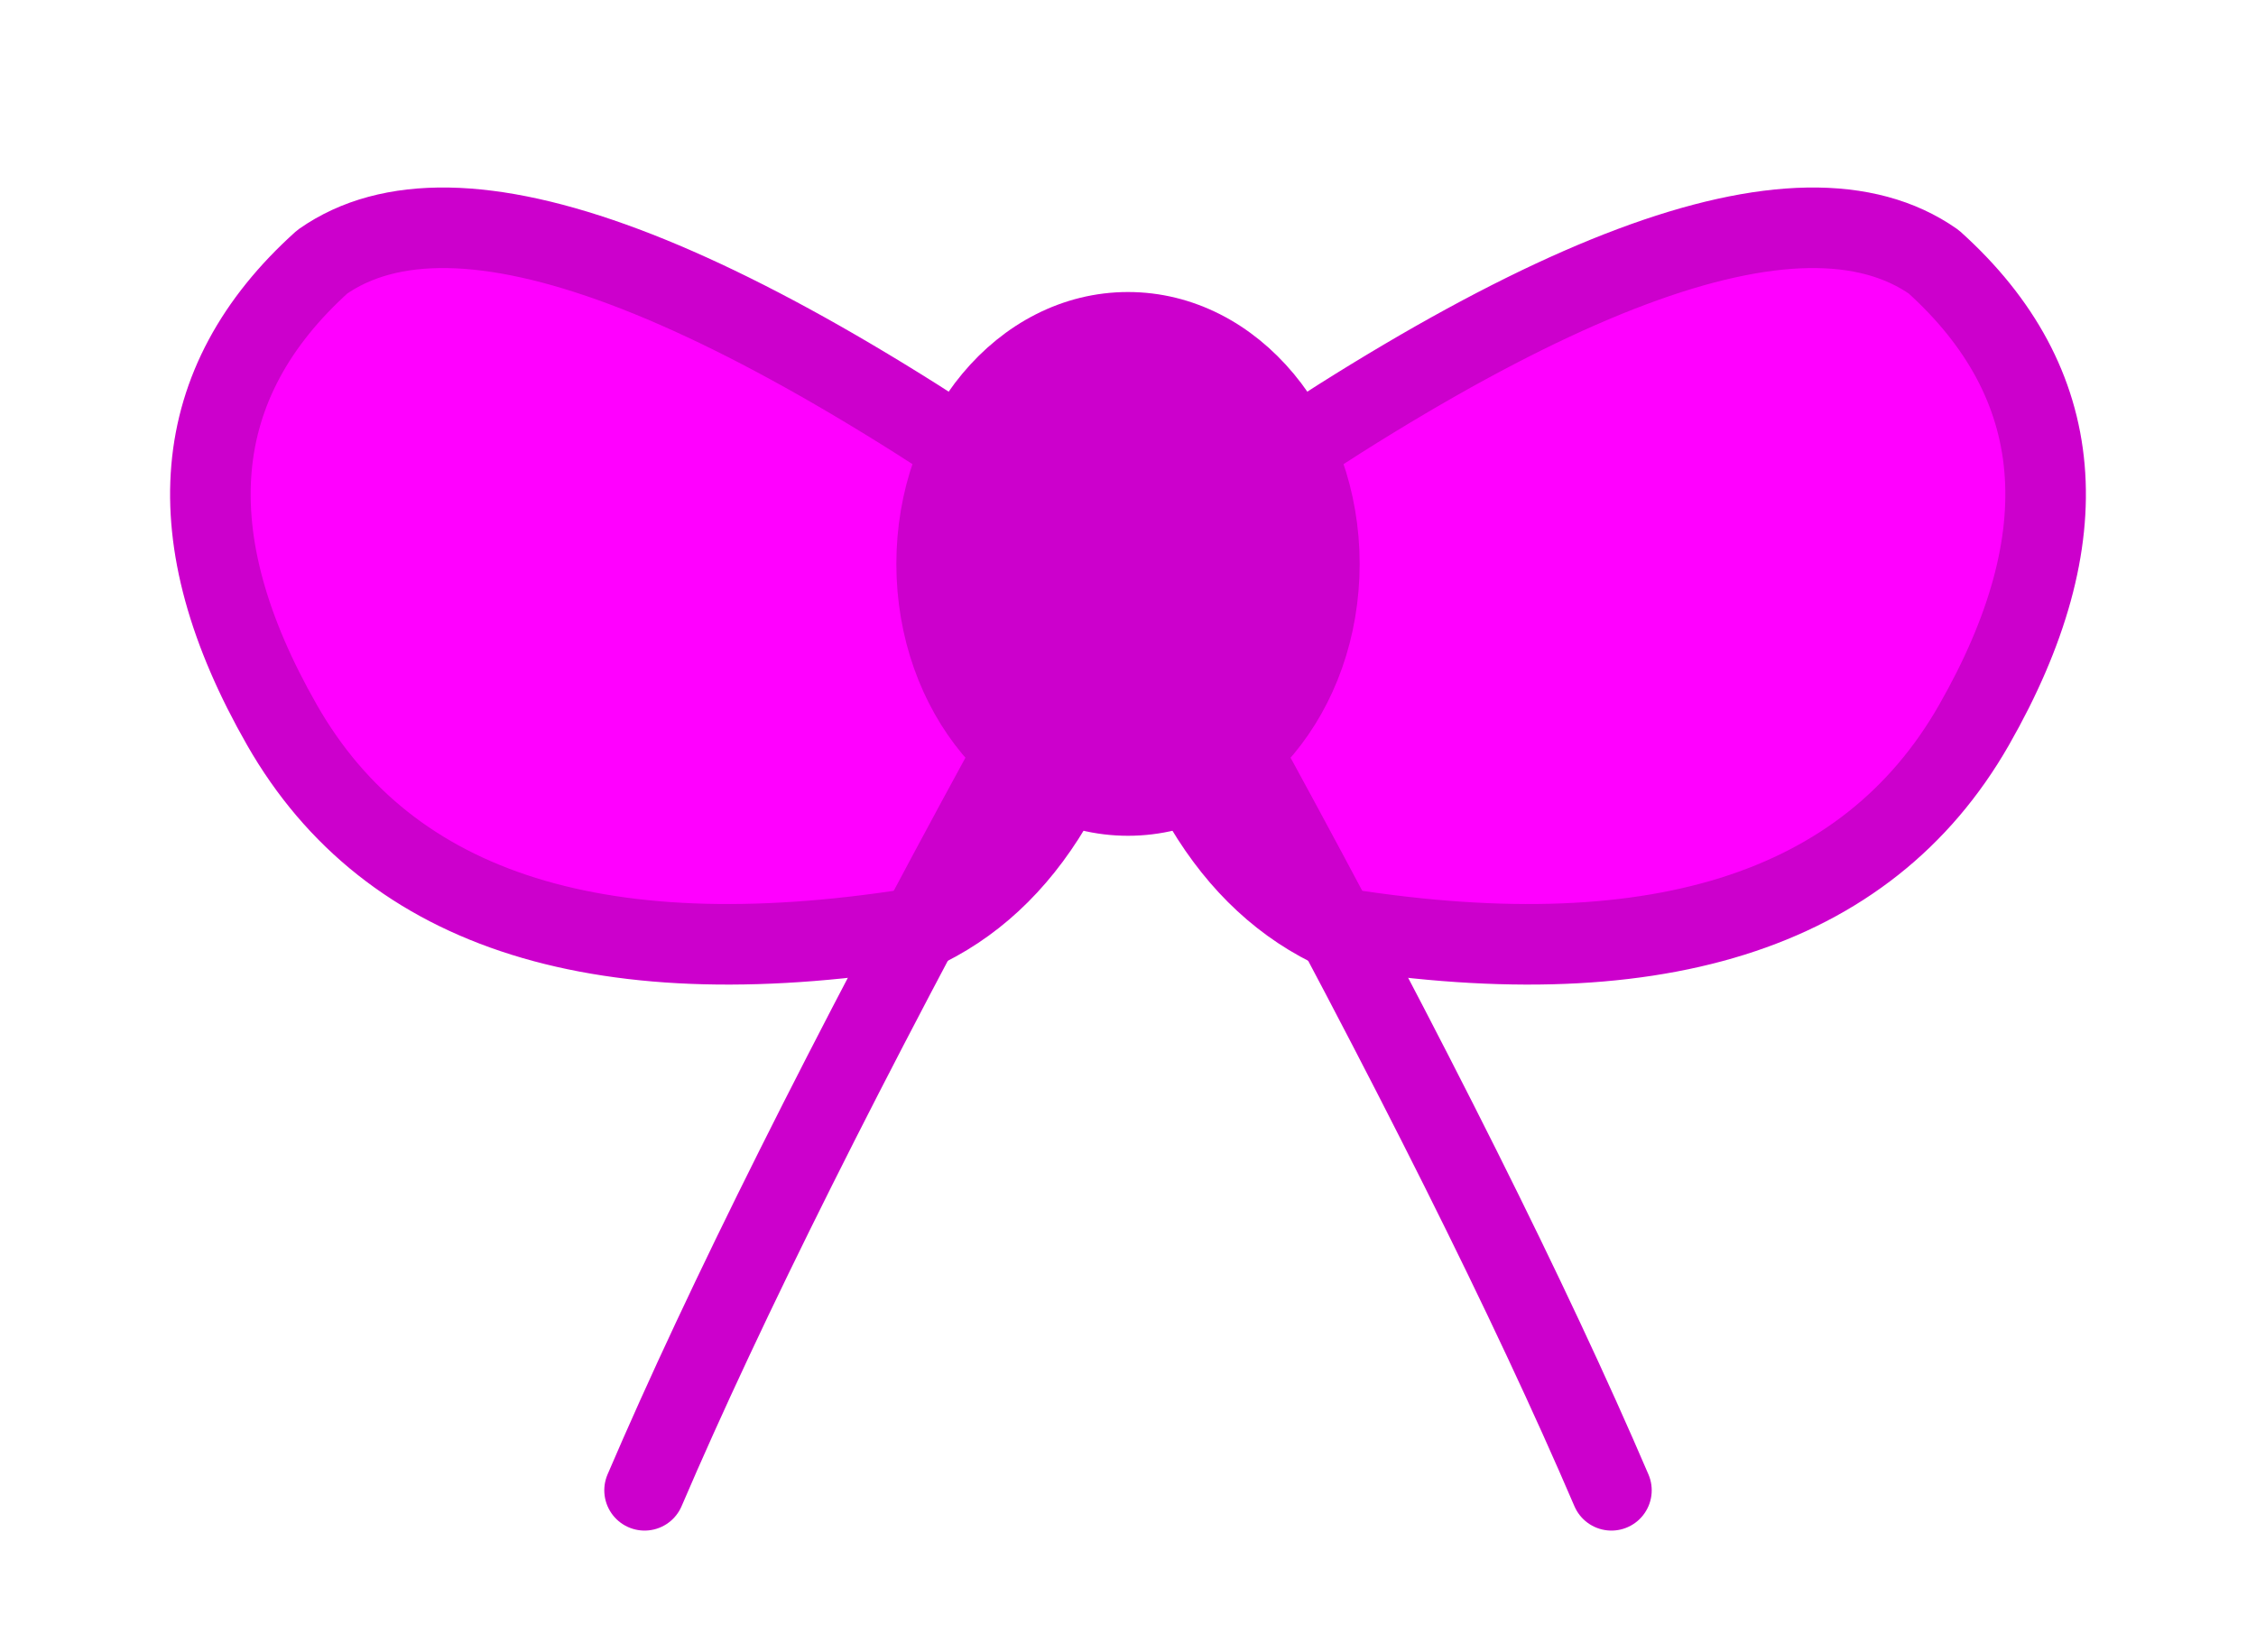
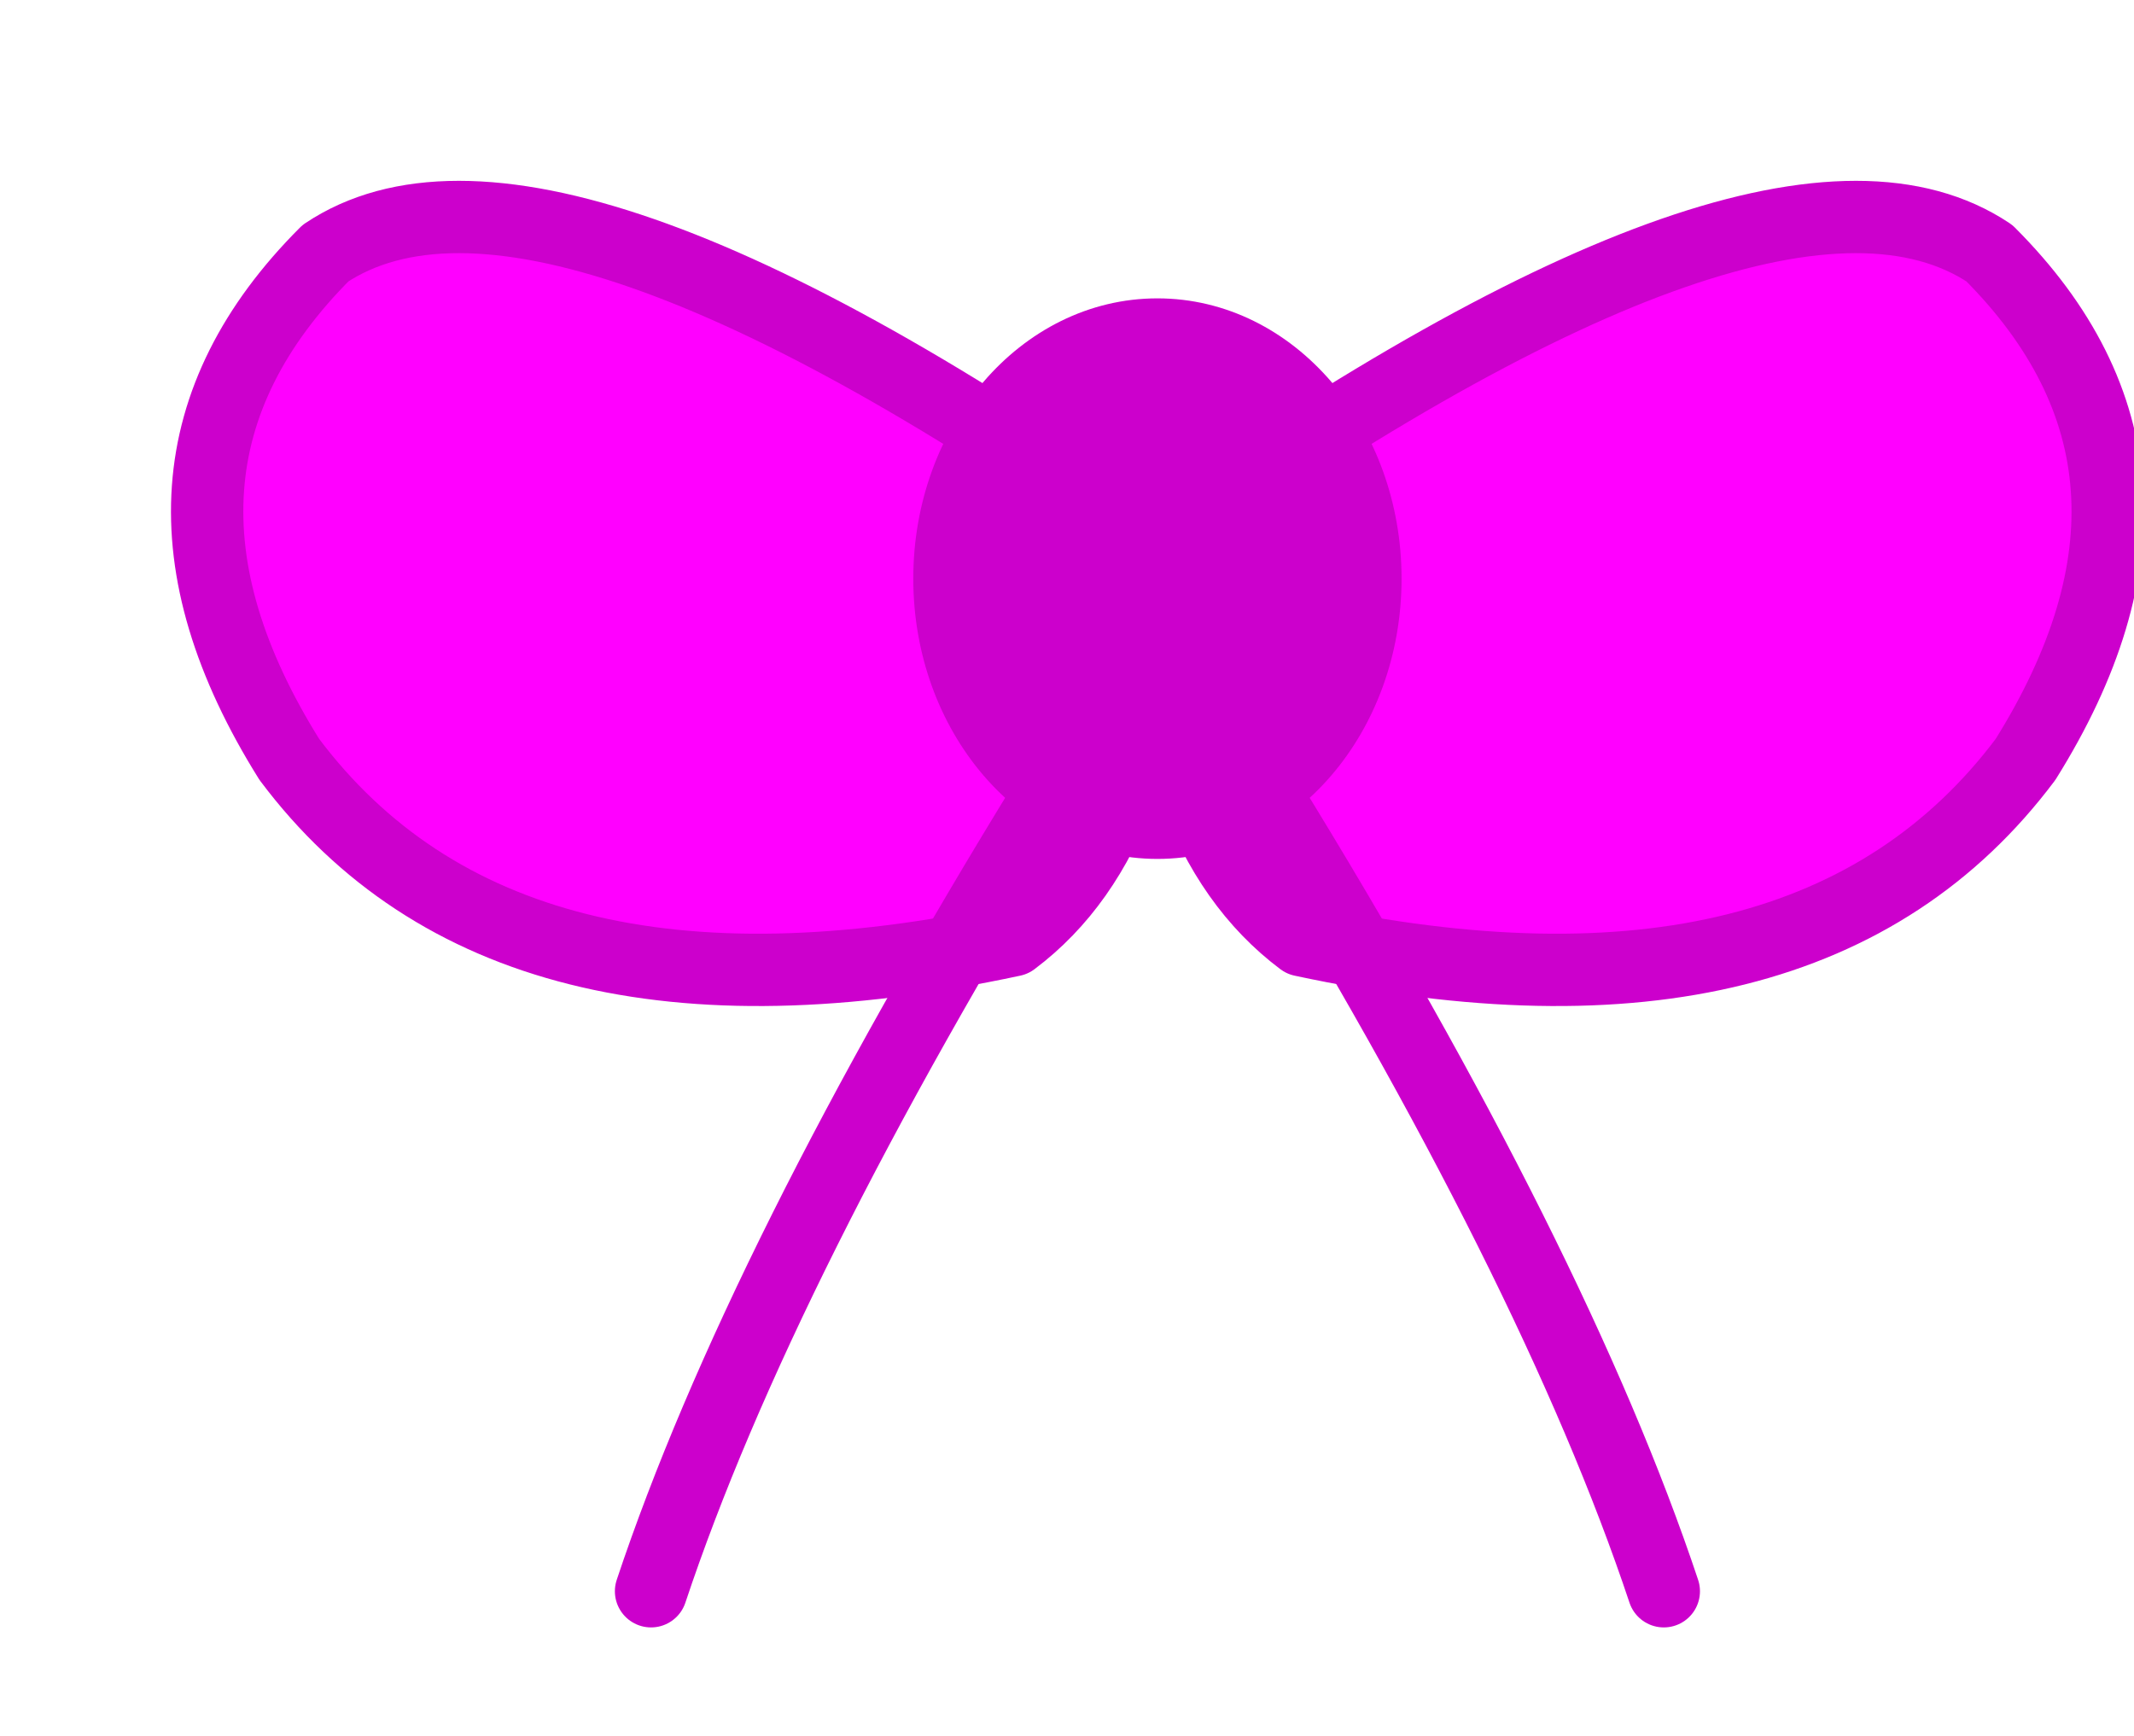
- <svg xmlns="http://www.w3.org/2000/svg" viewBox="284 182 112 82" fill="none">
+ <svg xmlns="http://www.w3.org/2000/svg" viewBox="276 180 118 96" fill="none">
  <g fill="#FF00FF">
-     <path d="M340 210 Q310 188 300 195 Q290 204 298 218 Q306 232 330 228 Q338 224 340 210 Z" stroke="#CC00CC" stroke-width="4" stroke-linejoin="round" />
-     <path d="M340 210 Q370 188 380 195 Q390 204 382 218 Q374 232 350 228 Q342 224 340 210 Z" stroke="#CC00CC" stroke-width="4" stroke-linejoin="round" />
-     <ellipse cx="340" cy="210" rx="10" ry="12" fill="#CC00CC" stroke="#CC00CC" stroke-width="3" />
-     <path d="M334 220 Q322 242 316 256" stroke="#CC00CC" stroke-width="4" stroke-linecap="round" fill="none" />
-     <path d="M346 220 Q358 242 364 256" stroke="#CC00CC" stroke-width="4" stroke-linecap="round" fill="none" />
+     <path d="M340 210 Q306 186 294 194 Q282 206 292 222 Q304 238 332 232 Q340 226 340 210 Z" stroke="#CC00CC" stroke-width="4" stroke-linejoin="round" />
+     <path d="M340 210 Q374 186 386 194 Q398 206 388 222 Q376 238 348 232 Q340 226 340 210 Z" stroke="#CC00CC" stroke-width="4" stroke-linejoin="round" />
+     <ellipse cx="340" cy="212" rx="12" ry="14" fill="#CC00CC" stroke="#CC00CC" stroke-width="3" />
+     <path d="M334 224 Q318 250 312 268" stroke="#CC00CC" stroke-width="4" stroke-linecap="round" fill="none" />
+     <path d="M346 224 Q362 250 368 268" stroke="#CC00CC" stroke-width="4" stroke-linecap="round" fill="none" />
  </g>
</svg>
